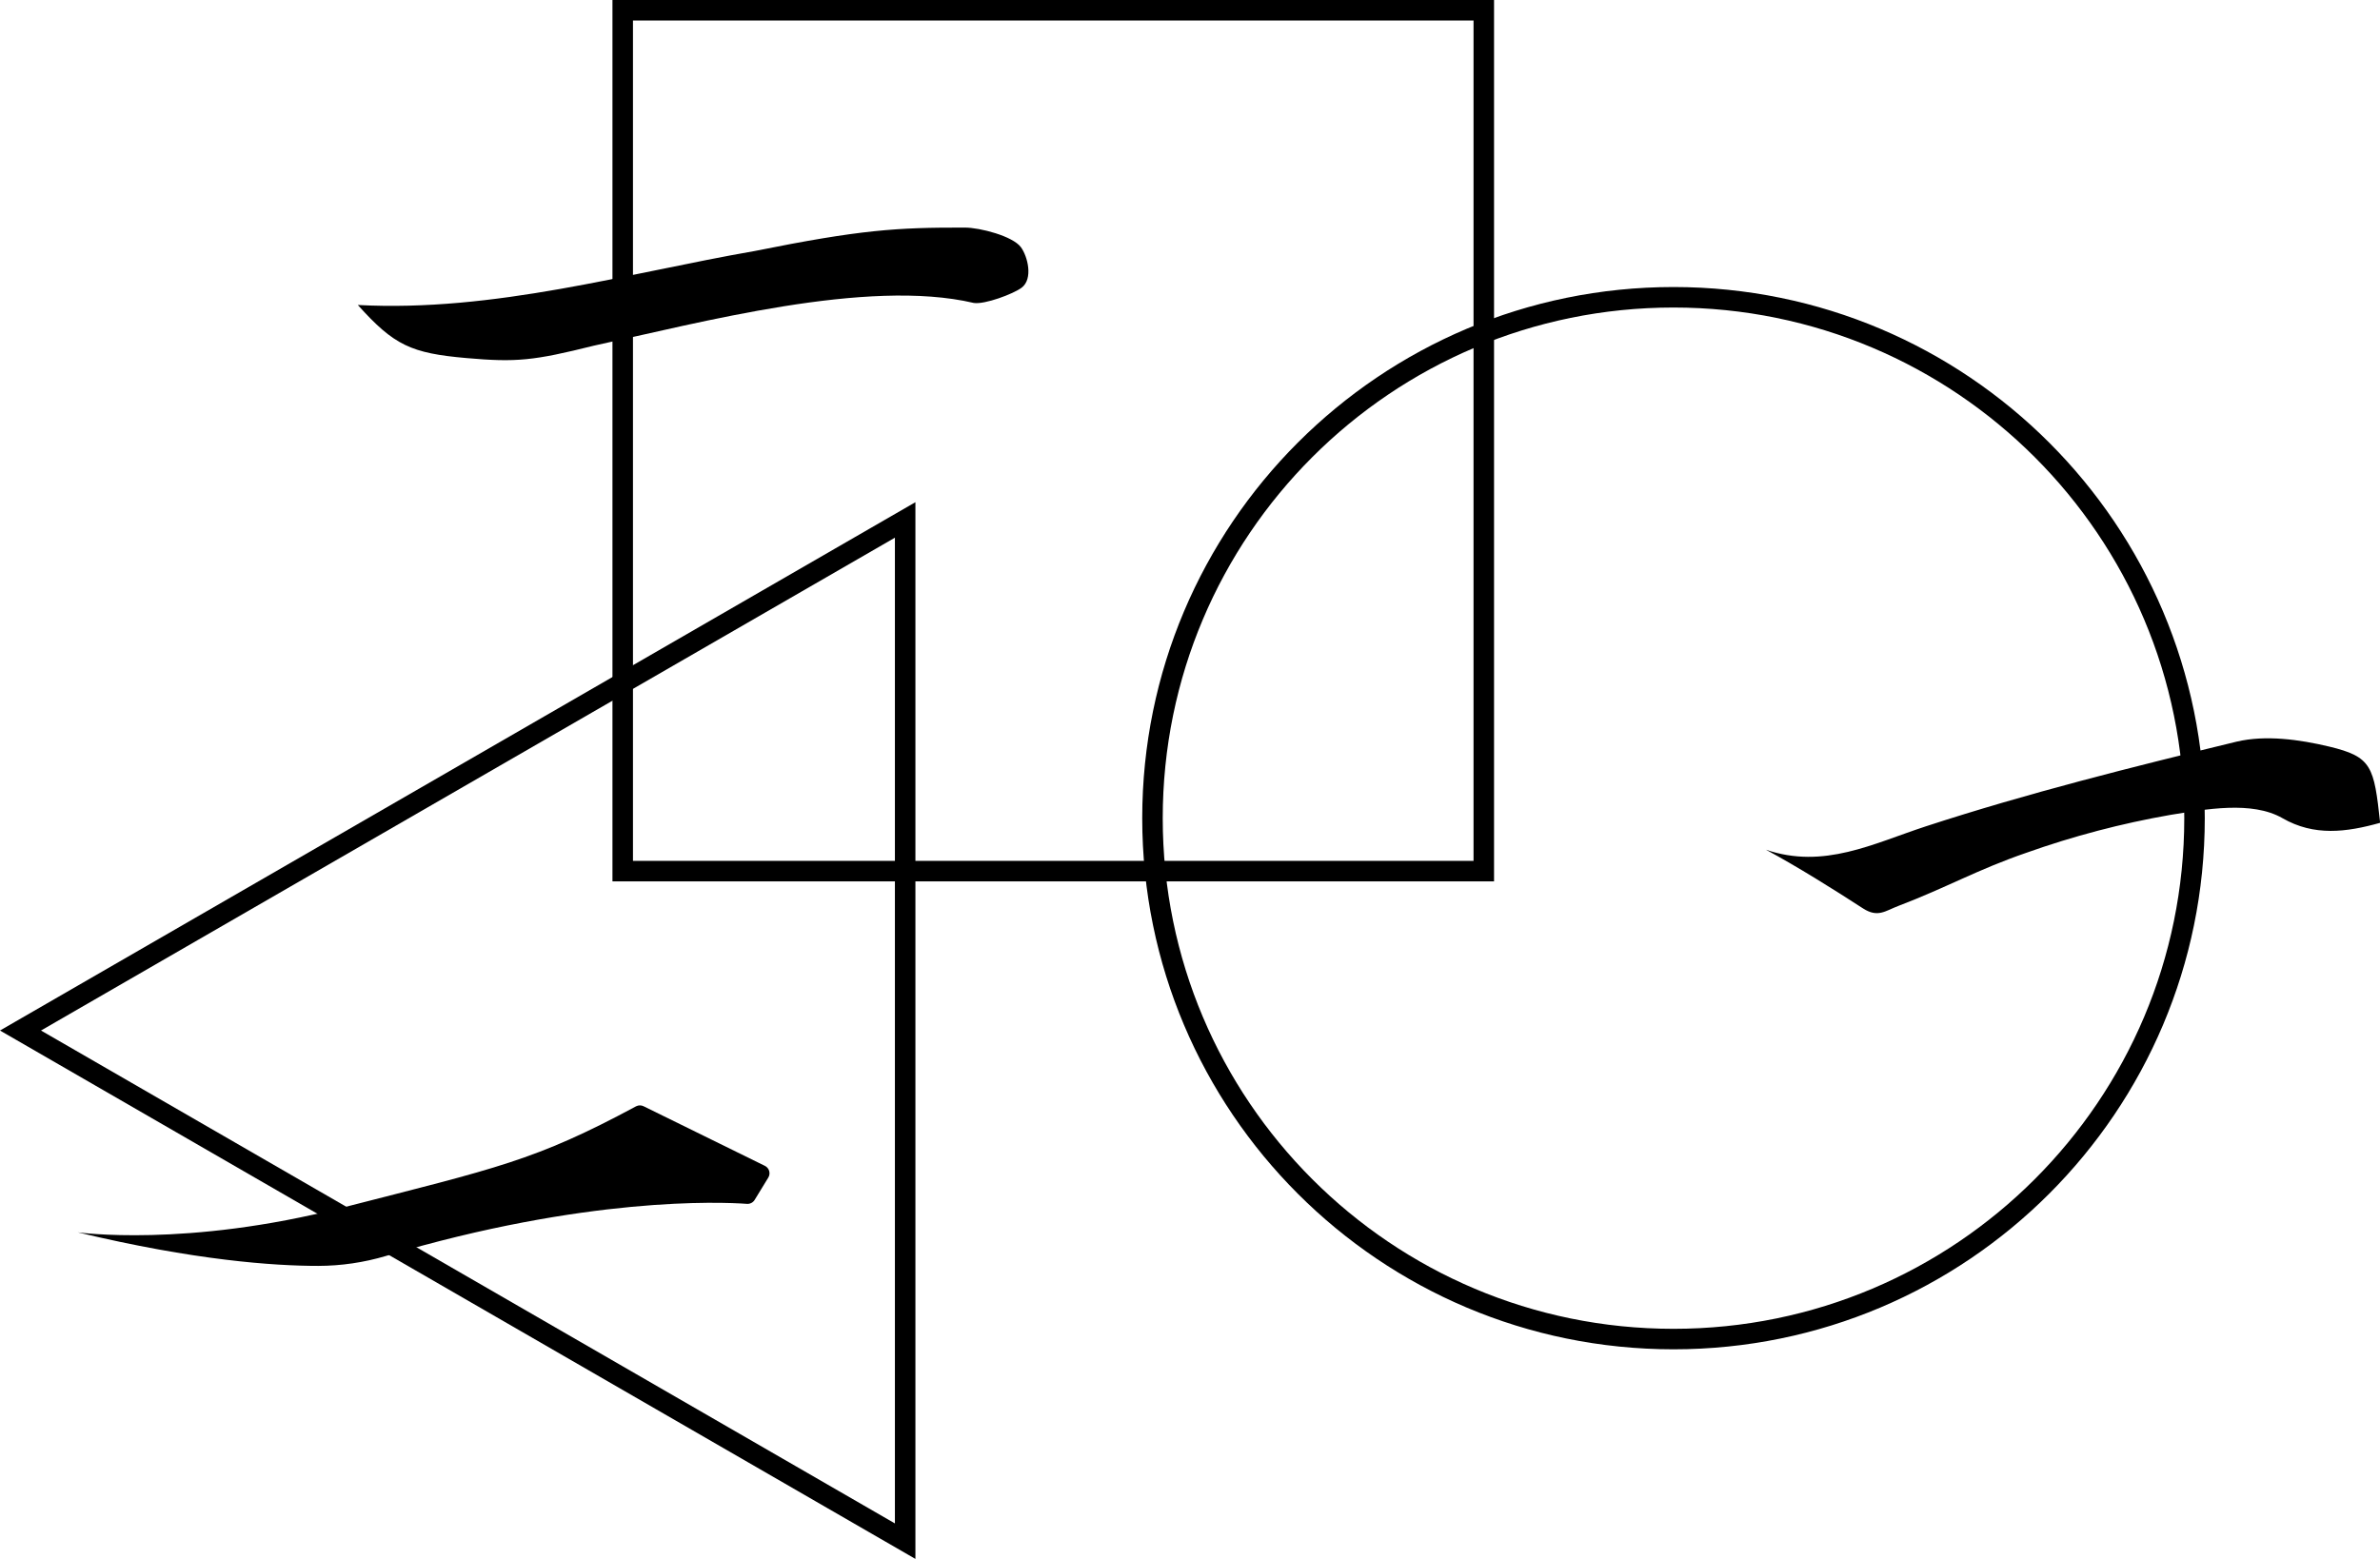
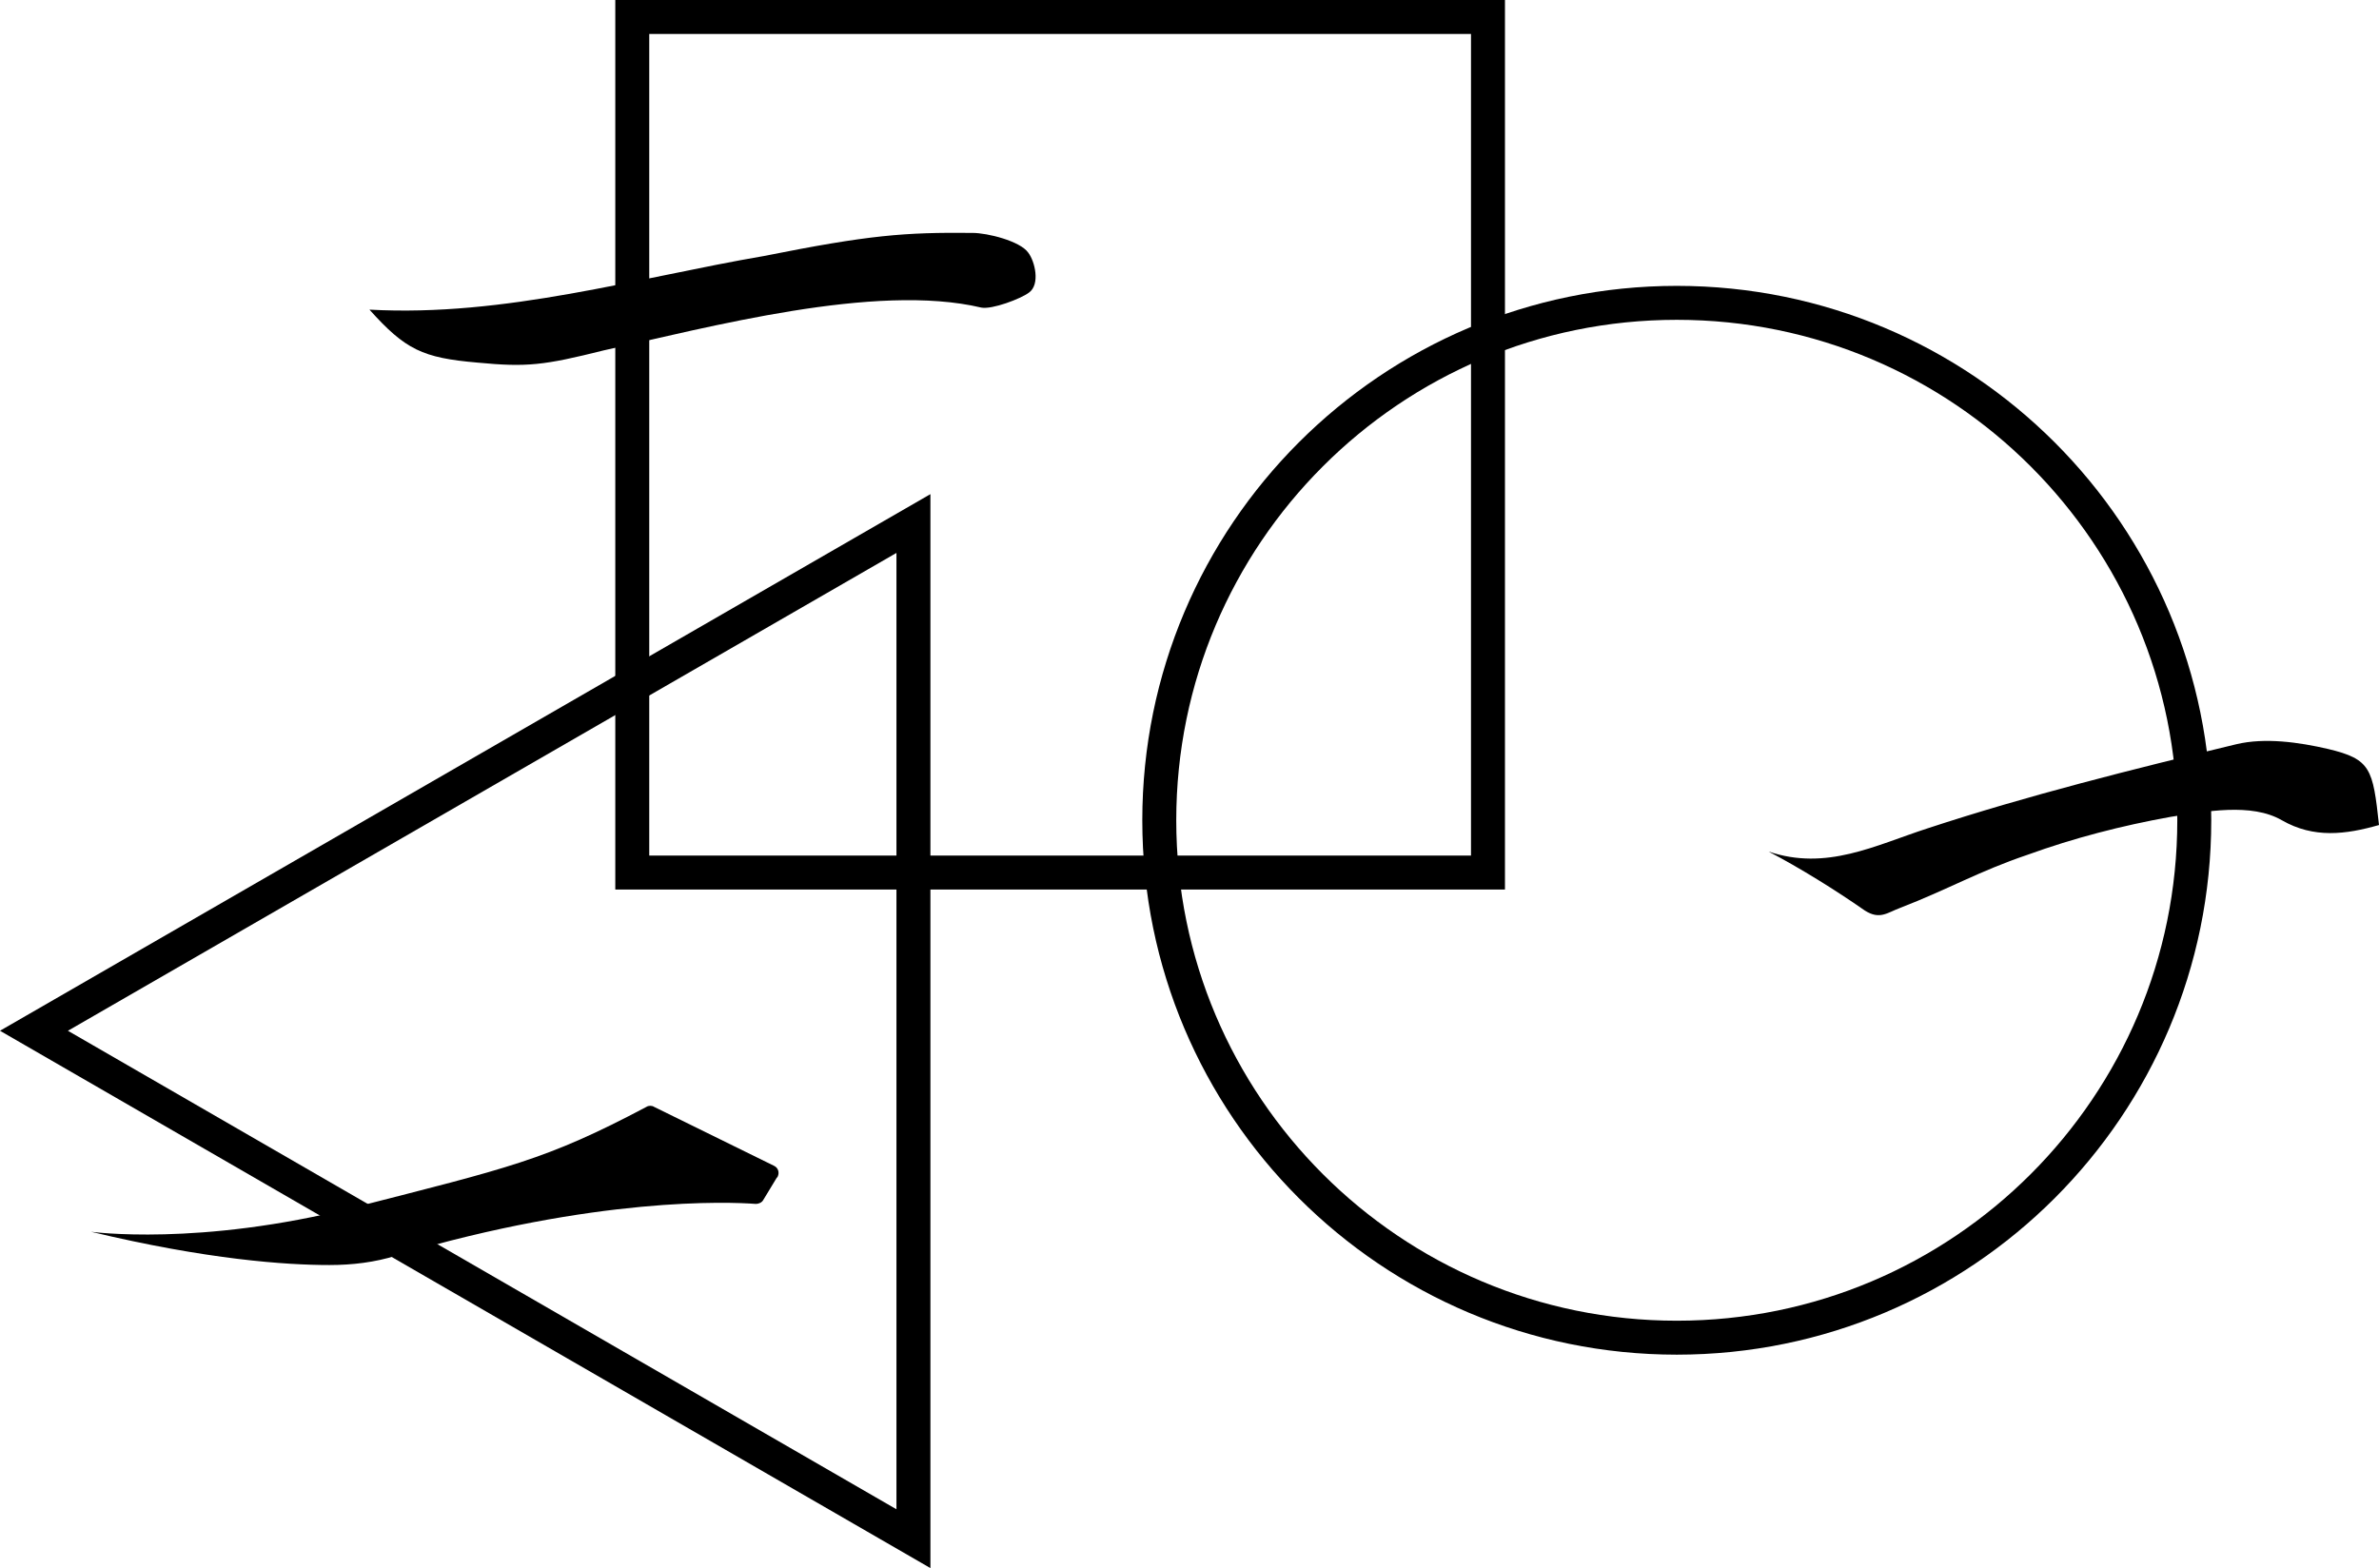
- <svg xmlns="http://www.w3.org/2000/svg" id="图层_1" data-name="图层 1" viewBox="0 0 348.26 228.17">
-   <defs>
-     <style>.cls-1{fill:none;stroke:#000;stroke-miterlimit:10;stroke-width:3px;}</style>
-   </defs>
-   <rect class="cls-1" x="91.12" y="1.5" width="126" height="126" />
-   <polygon class="cls-1" points="3 150.83 132.45 76.1 132.45 225.57 3 150.83" />
-   <circle class="cls-1" cx="244.88" cy="119.75" r="76.24" />
-   <path d="M52.36,44.64c20,1.06,39.41-4.66,58.07-7.9,15.5-3.12,20.75-3.45,30.75-3.43,2.23,0,7,1.25,8.2,2.86,1,1.35,1.83,4.65.11,5.94-1.23.92-5.4,2.48-7,2.23-15.64-3.67-40.12,2.91-55.62,6.26-8.78,2.19-11.3,2.45-18.59,1.81C60.15,51.7,57.66,50.55,52.36,44.64Z" />
-   <path d="M258.41,124.37c8.46,2.89,15.7-.91,23.38-3.42,14.94-4.88,30.22-8.69,45.49-12.4,4.23-1,9.19-.32,13.54.72,6.26,1.5,6.56,2.89,7.46,11.16-4.94,1.38-9.65,2-14.31-.69-4.47-2.55-11.2-1.3-16.38-.47a129.49,129.49,0,0,0-21.12,5.56c-7.07,2.43-11.69,5.1-18.68,7.76-1.92.73-3,1.76-5.16,0.38C268.25,130.13,263,126.84,258.41,124.37Z" />
-   <path d="M11.38,180.37s15.87,2.25,38.75-3.62c22.6-5.8,28.12-6.85,42.95-14.83a1.22,1.22,0,0,1,1.11,0l17.74,8.72a1.21,1.21,0,0,1,.49,1.72l-2,3.27a1.21,1.21,0,0,1-1.11.57c-3.91-.28-23.53-1.1-52.85,7.63a35,35,0,0,1-9.88,1.45C40.06,185.28,28.52,184.48,11.38,180.37Z" />
+ <svg xmlns="http://www.w3.org/2000/svg" version="1.1" id="图层_1" x="0px" y="0px" viewBox="0 0 350.3 230.9" style="enable-background:new 0 0 350.3 230.9;" xml:space="preserve">
+   <style type="text/css">
+ 	.st0{fill:none;stroke:#000000;stroke-width:5;stroke-miterlimit:10;}
+ </style>
+   <g>
+     <rect x="93.1" y="2.5" class="st0" width="126" height="126" />
+     <polygon class="st0" points="5,151.8 134.5,77.1 134.5,226.6  " />
+     <circle class="st0" cx="246.9" cy="120.8" r="76.2" />
+     <path d="M54.4,45.6c20,1.1,39.4-4.7,58.1-7.9c15.5-3.1,20.7-3.5,30.7-3.4c2.2,0,7,1.2,8.2,2.9c1,1.3,1.8,4.7,0.1,5.9   c-1.2,0.9-5.4,2.5-7,2.2c-15.6-3.7-40.1,2.9-55.6,6.3c-8.8,2.2-11.3,2.5-18.6,1.8C62.2,52.7,59.7,51.5,54.4,45.6z" />
+     <path d="M260.4,125.4c8.5,2.9,15.7-0.9,23.4-3.4c14.9-4.9,30.2-8.7,45.5-12.4c4.2-1,9.2-0.3,13.5,0.7c6.3,1.5,6.6,2.9,7.5,11.2   c-4.9,1.4-9.6,2-14.3-0.7c-4.5-2.6-11.2-1.3-16.4-0.5c-7.2,1.3-14.2,3.1-21.1,5.6c-7.1,2.4-11.7,5.1-18.7,7.8   c-1.9,0.7-3,1.8-5.2,0.4C270.3,131.1,265,127.8,260.4,125.4z" />
+     <path d="M13.4,181.4c0,0,15.9,2.2,38.8-3.6c22.6-5.8,28.1-6.9,43-14.8c0.3-0.2,0.8-0.2,1.1,0l17.7,8.7c0.6,0.3,0.8,1,0.5,1.6   c0,0,0,0.1-0.1,0.1l-2,3.3c-0.2,0.4-0.7,0.6-1.1,0.6c-3.9-0.3-23.5-1.1-52.9,7.6c-3.2,1-6.5,1.4-9.9,1.4   C42.1,186.3,30.5,185.5,13.4,181.4z" />
+   </g>
</svg>
